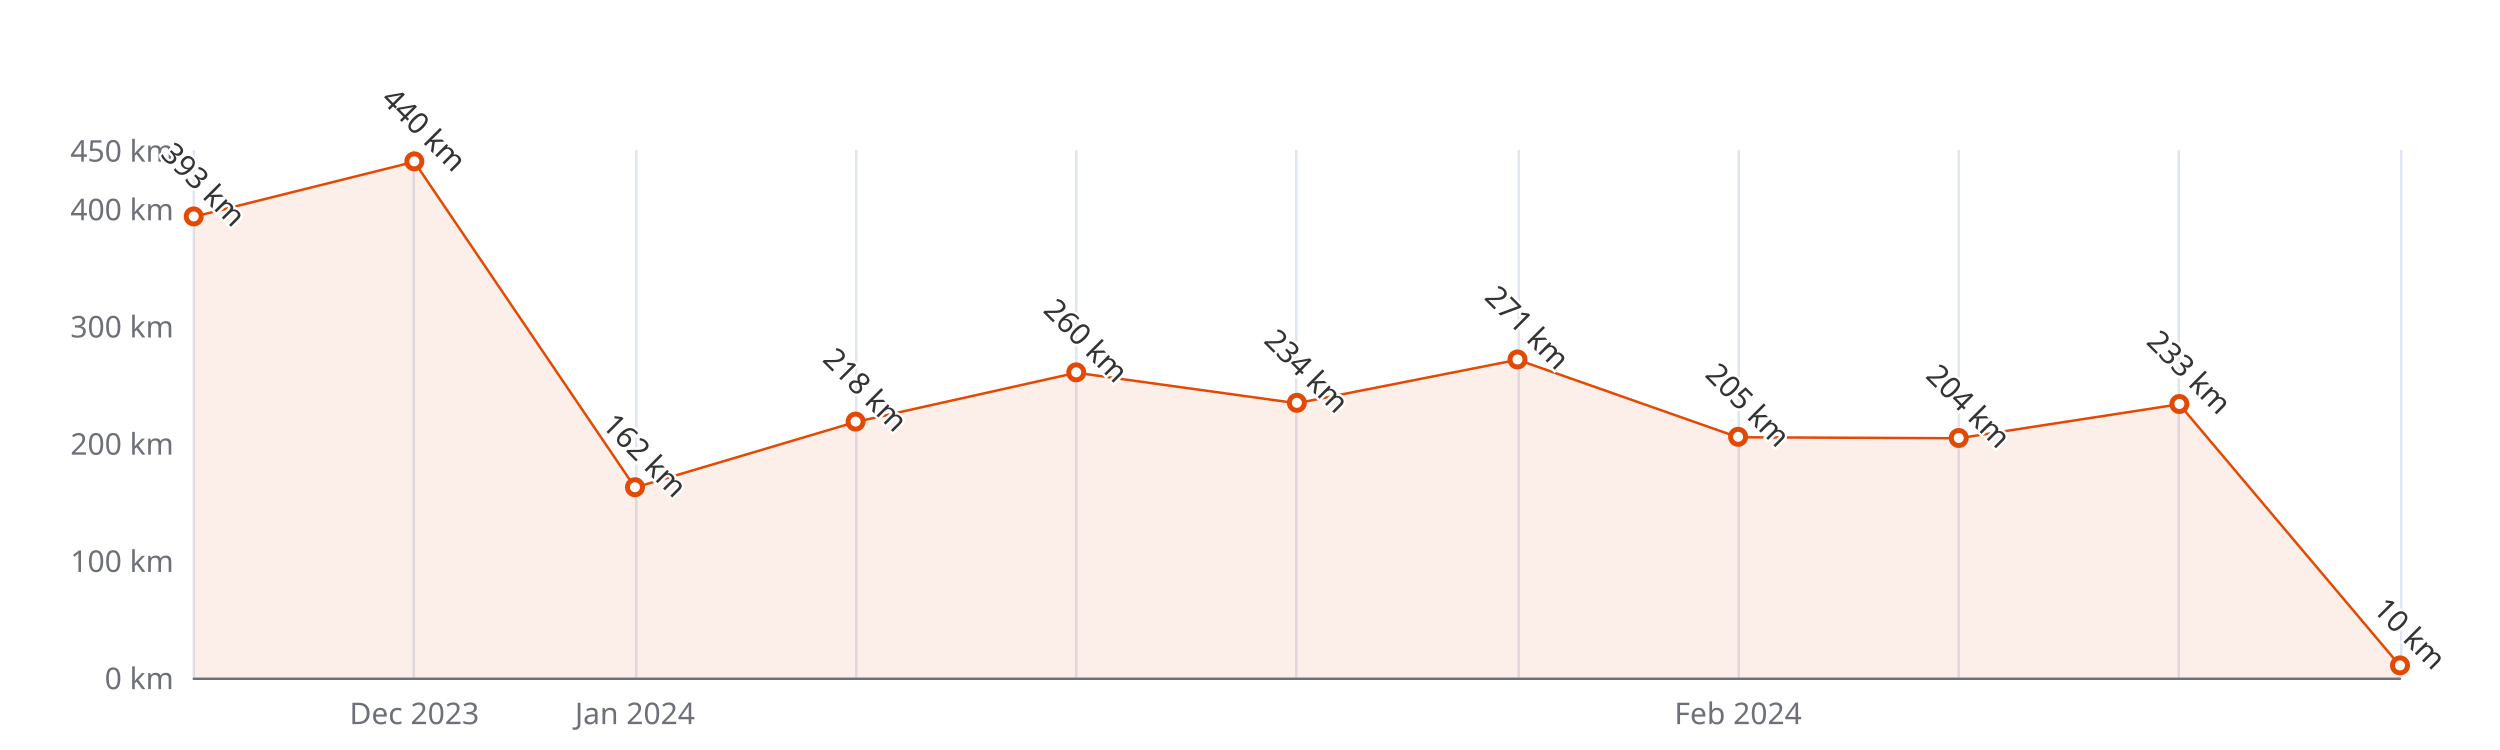
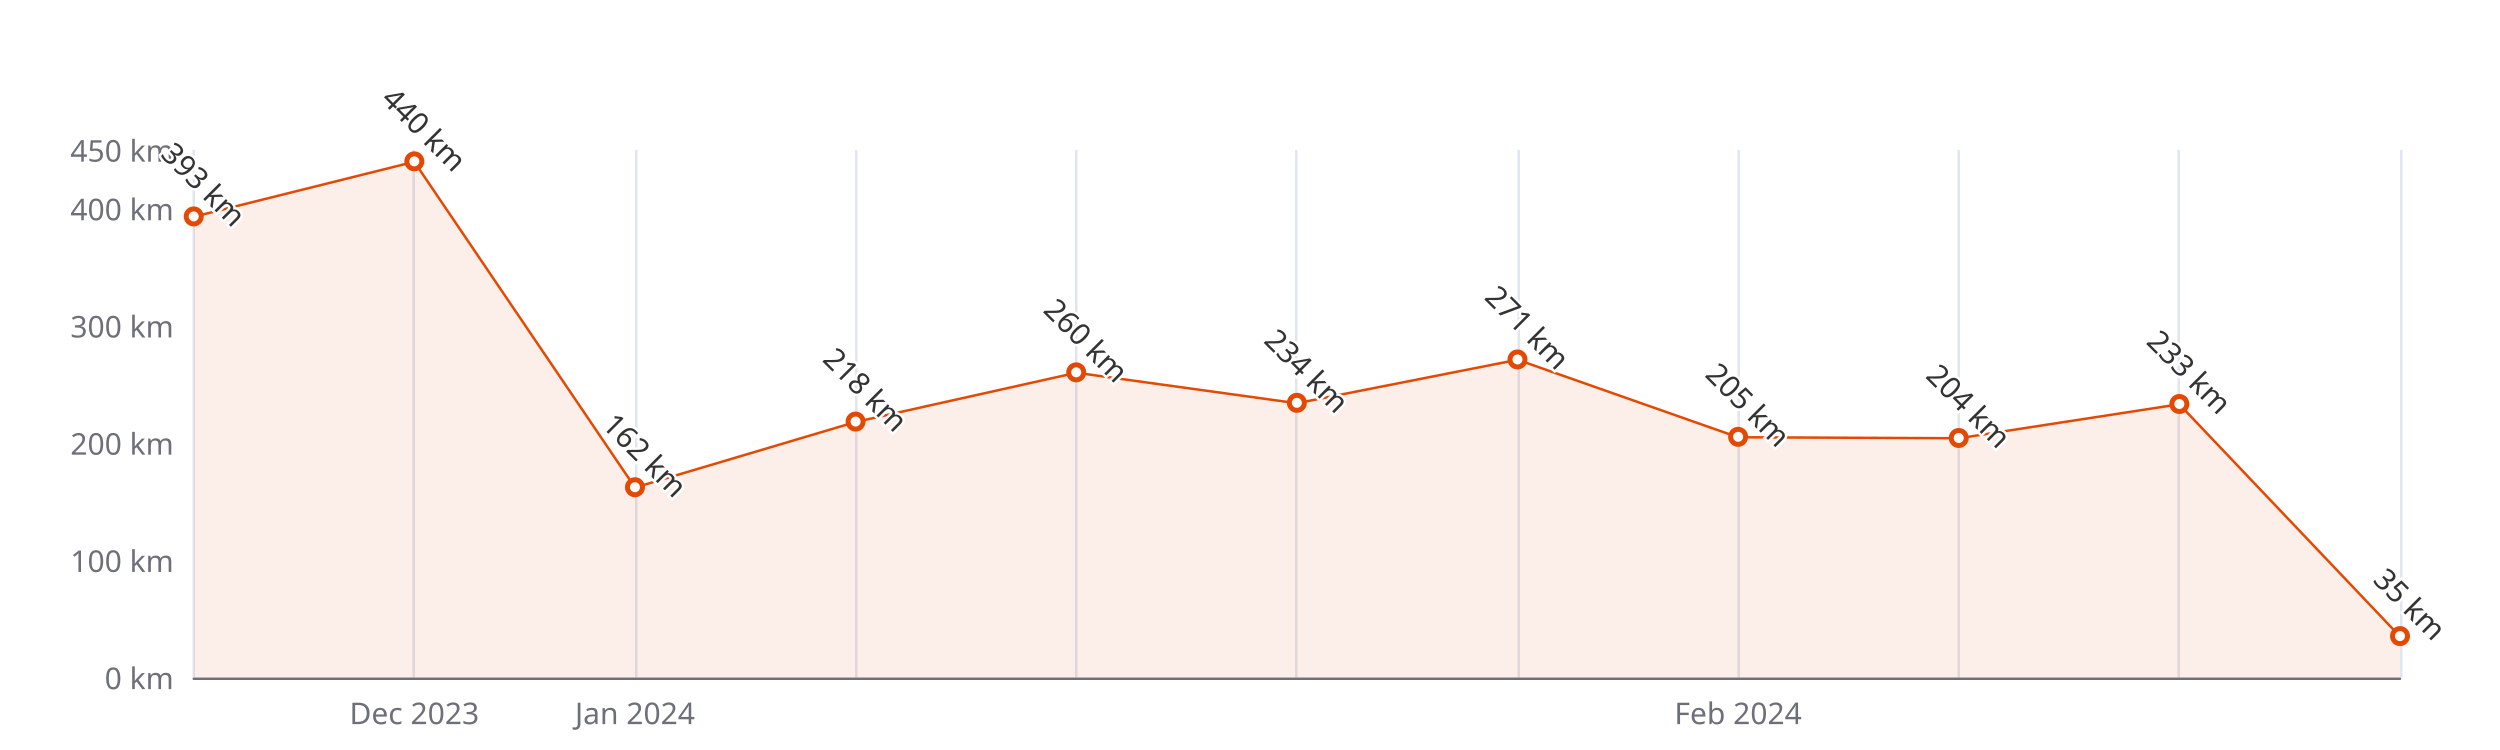
<svg xmlns="http://www.w3.org/2000/svg" width="1000" height="300" version="1.1" baseProfile="full" viewBox="0 0 1000 300">
  <rect width="1000" height="300" x="0" y="0" id="0" fill="#ffffff" />
  <path d="M77.5 60L77.5 271" fill="none" stroke="#E0E6F1" />
  <path d="M165.5 60L165.5 271" fill="none" stroke="#E0E6F1" />
  <path d="M254.5 60L254.5 271" fill="none" stroke="#E0E6F1" />
  <path d="M342.5 60L342.5 271" fill="none" stroke="#E0E6F1" />
  <path d="M430.5 60L430.5 271" fill="none" stroke="#E0E6F1" />
  <path d="M518.5 60L518.5 271" fill="none" stroke="#E0E6F1" />
  <path d="M607.5 60L607.5 271" fill="none" stroke="#E0E6F1" />
  <path d="M695.5 60L695.5 271" fill="none" stroke="#E0E6F1" />
  <path d="M783.5 60L783.5 271" fill="none" stroke="#E0E6F1" />
  <path d="M871.5 60L871.5 271" fill="none" stroke="#E0E6F1" />
  <path d="M960.5 60L960.5 271" fill="none" stroke="#E0E6F1" />
  <path d="M77.5 271.5L960 271.5" fill="none" stroke="#6E7079" stroke-linecap="round" />
  <text dominant-baseline="central" text-anchor="end" style="font-size:12px;font-family:sans-serif;" xml:space="preserve" transform="translate(69.48 271)" fill="#6E7079">0 km</text>
  <text dominant-baseline="central" text-anchor="end" style="font-size:12px;font-family:sans-serif;" xml:space="preserve" transform="translate(69.48 224.1111)" fill="#6E7079">100 km</text>
  <text dominant-baseline="central" text-anchor="end" style="font-size:12px;font-family:sans-serif;" xml:space="preserve" transform="translate(69.48 177.2222)" fill="#6E7079">200 km</text>
  <text dominant-baseline="central" text-anchor="end" style="font-size:12px;font-family:sans-serif;" xml:space="preserve" transform="translate(69.48 130.3333)" fill="#6E7079">300 km</text>
  <text dominant-baseline="central" text-anchor="end" style="font-size:12px;font-family:sans-serif;" xml:space="preserve" transform="translate(69.48 83.4444)" fill="#6E7079">400 km</text>
  <text dominant-baseline="central" text-anchor="end" style="font-size:12px;font-family:sans-serif;" xml:space="preserve" transform="translate(69.48 60)" fill="#6E7079">450 km</text>
  <text dominant-baseline="central" text-anchor="middle" style="font-size:12px;font-family:sans-serif;" xml:space="preserve" y="6" transform="translate(165.732 279)" fill="#6E7079">Dec 2023</text>
  <text dominant-baseline="central" text-anchor="middle" style="font-size:12px;font-family:sans-serif;" xml:space="preserve" y="6" transform="translate(253.984 279)" fill="#6E7079">Jan 2024</text>
  <text dominant-baseline="central" text-anchor="middle" style="font-size:12px;font-family:sans-serif;" xml:space="preserve" y="6" transform="translate(695.244 279)" fill="#6E7079">Feb 2024</text>
  <g clip-path="url(#zr5-c0)">
-     <path d="M77.5 86.7L165.7 64.7L254 195L342.2 168.8L430.5 149.1L518.7 161.3L607 143.9L695.2 174.9L783.5 175.3L871.7 161.7L960 266.3L960 271L871.7 271L783.5 271L695.2 271L607 271L518.7 271L430.5 271L342.2 271L254 271L165.7 271L77.5 271Z" fill="rgb(227,73,2)" fill-opacity="0.09" />
-     <path d="M77.5 86.7L165.7 64.7L254 195L342.2 168.8L430.5 149.1L518.7 161.3L607 143.9L695.2 174.9L783.5 175.3L871.7 161.7L960 266.3" fill="none" stroke="#E34902" stroke-linejoin="bevel" />
+     <path d="M77.5 86.7L165.7 64.7L254 195L342.2 168.8L430.5 149.1L518.7 161.3L607 143.9L695.2 174.9L783.5 175.3L871.7 161.7L960 254.6L960 271L871.7 271L783.5 271L695.2 271L607 271L518.7 271L430.5 271L342.2 271L254 271L165.7 271L77.5 271Z" fill="rgb(227,73,2)" fill-opacity="0.09" />
+     <path d="M77.5 86.7L165.7 64.7L254 195L342.2 168.8L430.5 149.1L518.7 161.3L607 143.9L695.2 174.9L783.5 175.3L871.7 161.7L960 254.6" fill="none" stroke="#E34902" stroke-linejoin="bevel" />
  </g>
  <path d="M1 0A1 1 0 1 1 1 -0.1A1 1 0 0 1 1 0" transform="matrix(3,0,0,3,77.48,86.7267)" fill="#fff" stroke="#E34902" stroke-width="0.667" />
  <path d="M1 0A1 1 0 1 1 1 -0.1A1 1 0 0 1 1 0" transform="matrix(3,0,0,3,165.732,64.6889)" fill="#fff" stroke="#E34902" stroke-width="0.667" />
  <path d="M1 0A1 1 0 1 1 1 -0.1A1 1 0 0 1 1 0" transform="matrix(3,0,0,3,253.984,195.04)" fill="#fff" stroke="#E34902" stroke-width="0.667" />
  <path d="M1 0A1 1 0 1 1 1 -0.1A1 1 0 0 1 1 0" transform="matrix(3,0,0,3,342.236,168.7822)" fill="#fff" stroke="#E34902" stroke-width="0.667" />
  <path d="M1 0A1 1 0 1 1 1 -0.1A1 1 0 0 1 1 0" transform="matrix(3,0,0,3,430.488,149.0889)" fill="#fff" stroke="#E34902" stroke-width="0.667" />
  <path d="M1 0A1 1 0 1 1 1 -0.1A1 1 0 0 1 1 0" transform="matrix(3,0,0,3,518.74,161.28)" fill="#fff" stroke="#E34902" stroke-width="0.667" />
  <path d="M1 0A1 1 0 1 1 1 -0.1A1 1 0 0 1 1 0" transform="matrix(3,0,0,3,606.992,143.9311)" fill="#fff" stroke="#E34902" stroke-width="0.667" />
  <path d="M1 0A1 1 0 1 1 1 -0.1A1 1 0 0 1 1 0" transform="matrix(3,0,0,3,695.244,174.8778)" fill="#fff" stroke="#E34902" stroke-width="0.667" />
  <path d="M1 0A1 1 0 1 1 1 -0.1A1 1 0 0 1 1 0" transform="matrix(3,0,0,3,783.496,175.3467)" fill="#fff" stroke="#E34902" stroke-width="0.667" />
  <path d="M1 0A1 1 0 1 1 1 -0.1A1 1 0 0 1 1 0" transform="matrix(3,0,0,3,871.748,161.7489)" fill="#fff" stroke="#E34902" stroke-width="0.667" />
-   <path d="M1 0A1 1 0 1 1 1 -0.1A1 1 0 0 1 1 0" transform="matrix(3,0,0,3,960,266.3111)" fill="#fff" stroke="#E34902" stroke-width="0.667" />
+   <path d="M1 0A1 1 0 1 1 1 -0.1A1 1 0 0 1 1 0" transform="matrix(3,0,0,3,960,254.5889)" fill="#fff" stroke="#E34902" stroke-width="0.667" />
  <text dominant-baseline="central" text-anchor="middle" style="font-size:12px;font-family:sans-serif;" xml:space="preserve" y="-6" transform="matrix(0.707,0.707,-0.707,0.707,77.48,77.7267)" fill="#333" stroke="rgb(255,255,255)" stroke-width="2" paint-order="stroke" stroke-miterlimit="2">393 km</text>
  <text dominant-baseline="central" text-anchor="middle" style="font-size:12px;font-family:sans-serif;" xml:space="preserve" y="-6" transform="matrix(0.707,0.707,-0.707,0.707,165.732,55.6889)" fill="#333" stroke="rgb(255,255,255)" stroke-width="2" paint-order="stroke" stroke-miterlimit="2">440 km</text>
  <text dominant-baseline="central" text-anchor="middle" style="font-size:12px;font-family:sans-serif;" xml:space="preserve" y="-6" transform="matrix(0.707,0.707,-0.707,0.707,253.984,186.04)" fill="#333" stroke="rgb(255,255,255)" stroke-width="2" paint-order="stroke" stroke-miterlimit="2">162 km</text>
  <text dominant-baseline="central" text-anchor="middle" style="font-size:12px;font-family:sans-serif;" xml:space="preserve" y="-6" transform="matrix(0.707,0.707,-0.707,0.707,342.236,159.7822)" fill="#333" stroke="rgb(255,255,255)" stroke-width="2" paint-order="stroke" stroke-miterlimit="2">218 km</text>
  <text dominant-baseline="central" text-anchor="middle" style="font-size:12px;font-family:sans-serif;" xml:space="preserve" y="-6" transform="matrix(0.707,0.707,-0.707,0.707,430.488,140.0889)" fill="#333" stroke="rgb(255,255,255)" stroke-width="2" paint-order="stroke" stroke-miterlimit="2">260 km</text>
  <text dominant-baseline="central" text-anchor="middle" style="font-size:12px;font-family:sans-serif;" xml:space="preserve" y="-6" transform="matrix(0.707,0.707,-0.707,0.707,518.74,152.28)" fill="#333" stroke="rgb(255,255,255)" stroke-width="2" paint-order="stroke" stroke-miterlimit="2">234 km</text>
  <text dominant-baseline="central" text-anchor="middle" style="font-size:12px;font-family:sans-serif;" xml:space="preserve" y="-6" transform="matrix(0.707,0.707,-0.707,0.707,606.992,134.9311)" fill="#333" stroke="rgb(255,255,255)" stroke-width="2" paint-order="stroke" stroke-miterlimit="2">271 km</text>
  <text dominant-baseline="central" text-anchor="middle" style="font-size:12px;font-family:sans-serif;" xml:space="preserve" y="-6" transform="matrix(0.707,0.707,-0.707,0.707,695.244,165.8778)" fill="#333" stroke="rgb(255,255,255)" stroke-width="2" paint-order="stroke" stroke-miterlimit="2">205 km</text>
  <text dominant-baseline="central" text-anchor="middle" style="font-size:12px;font-family:sans-serif;" xml:space="preserve" y="-6" transform="matrix(0.707,0.707,-0.707,0.707,783.496,166.3467)" fill="#333" stroke="rgb(255,255,255)" stroke-width="2" paint-order="stroke" stroke-miterlimit="2">204 km</text>
  <text dominant-baseline="central" text-anchor="middle" style="font-size:12px;font-family:sans-serif;" xml:space="preserve" y="-6" transform="matrix(0.707,0.707,-0.707,0.707,871.748,152.7489)" fill="#333" stroke="rgb(255,255,255)" stroke-width="2" paint-order="stroke" stroke-miterlimit="2">233 km</text>
-   <text dominant-baseline="central" text-anchor="middle" style="font-size:12px;font-family:sans-serif;" xml:space="preserve" y="-6" transform="matrix(0.707,0.707,-0.707,0.707,960,257.3111)" fill="#333" stroke="rgb(255,255,255)" stroke-width="2" paint-order="stroke" stroke-miterlimit="2">10 km</text>
+   <text dominant-baseline="central" text-anchor="middle" style="font-size:12px;font-family:sans-serif;" xml:space="preserve" y="-6" transform="matrix(0.707,0.707,-0.707,0.707,960,245.5889)" fill="#333" stroke="rgb(255,255,255)" stroke-width="2" paint-order="stroke" stroke-miterlimit="2">35 km</text>
  <defs>
    <clipPath id="zr5-c0">
      <path d="M76 59.5l884 0l0 212l-884 0Z" fill="#000" />
    </clipPath>
  </defs>
</svg>
